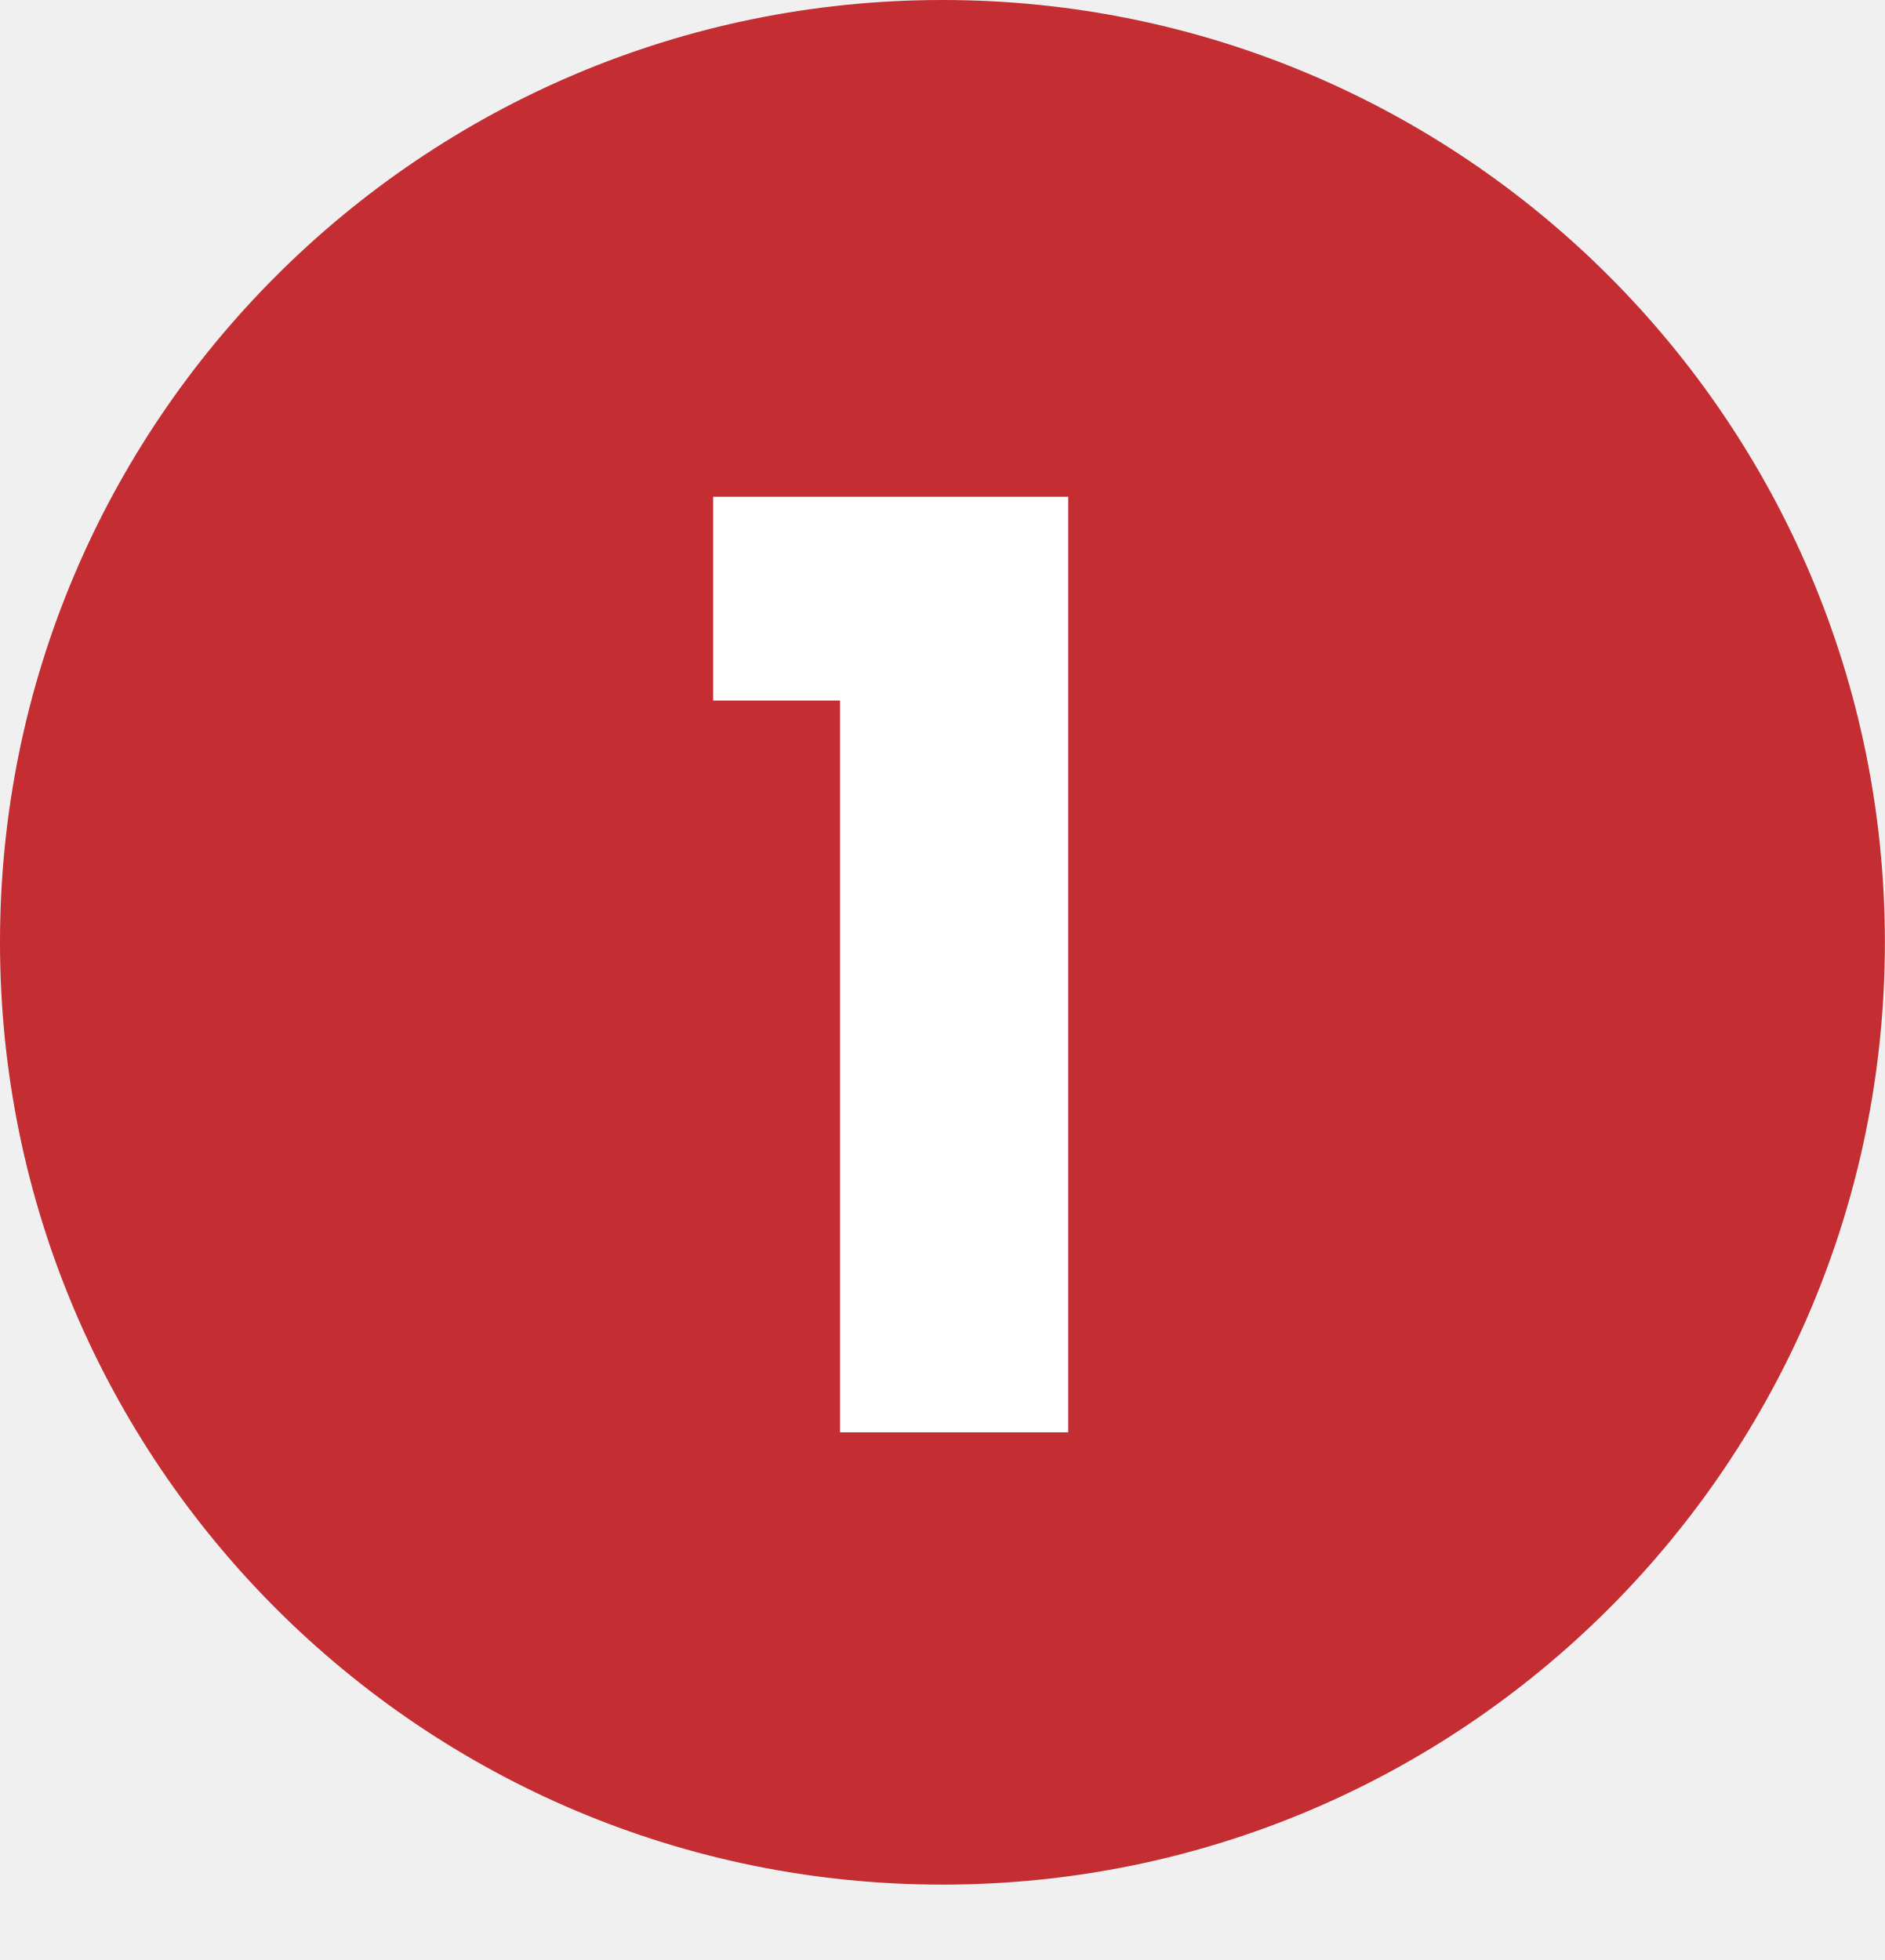
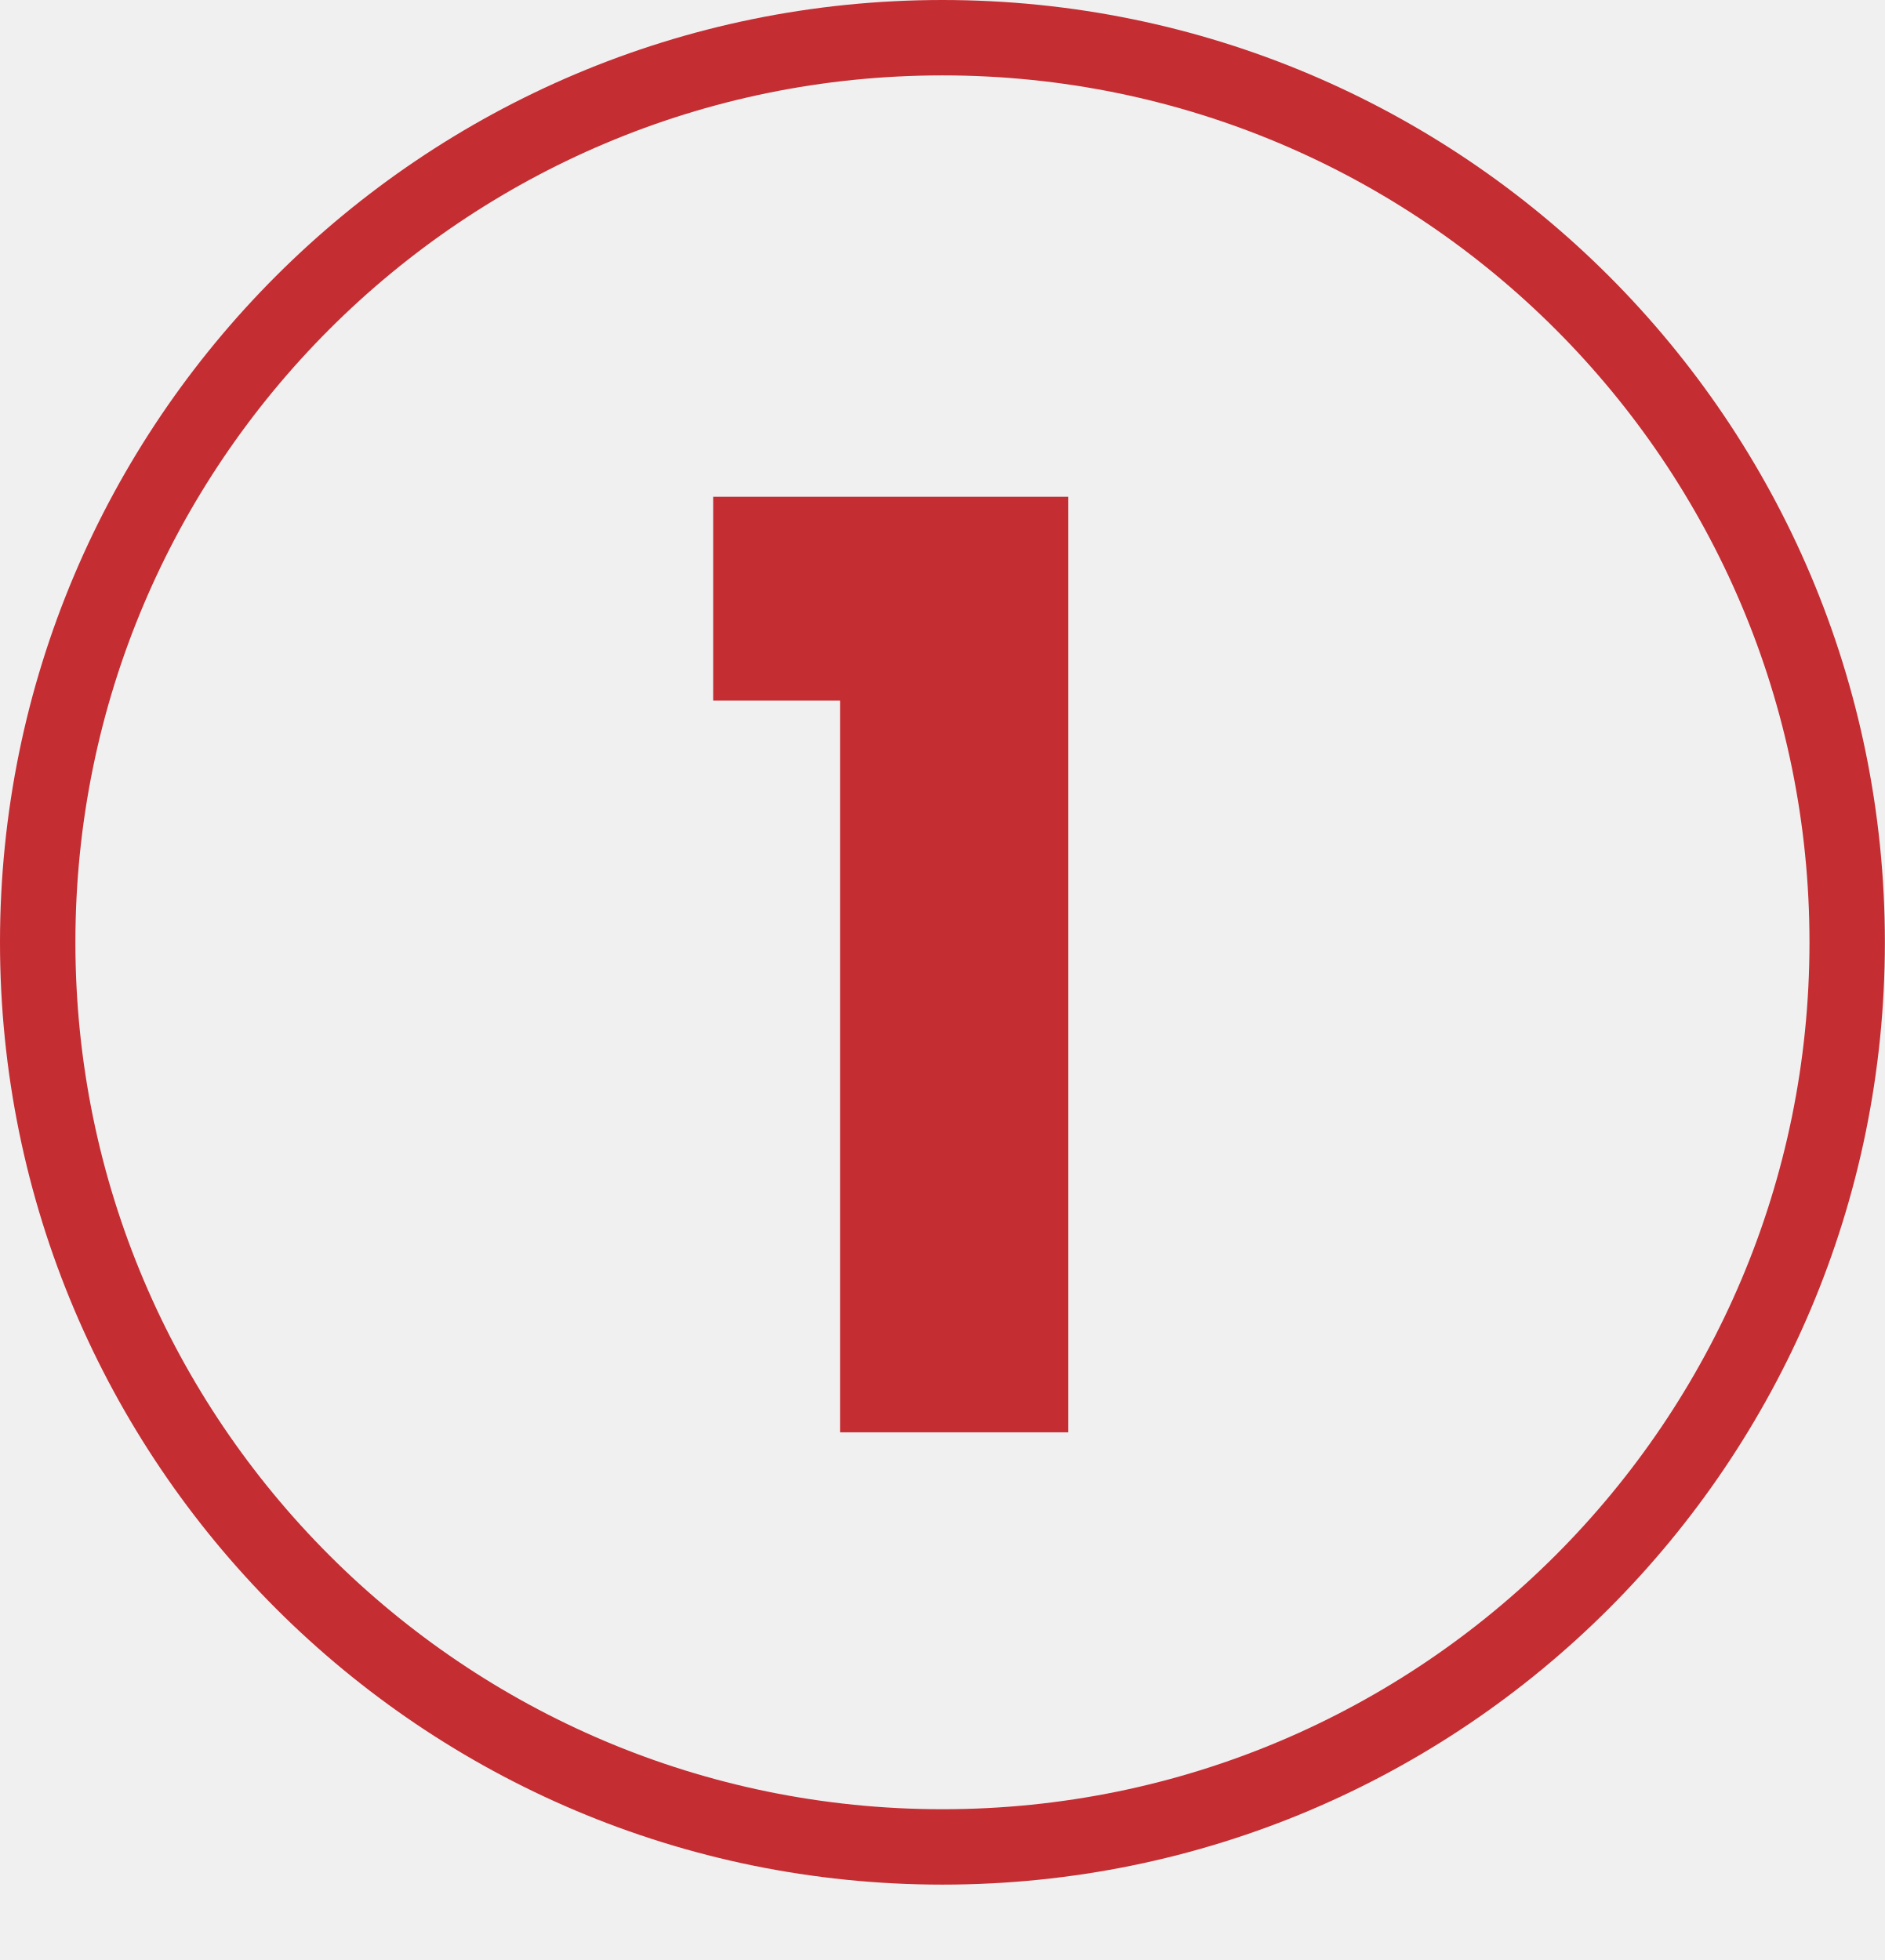
<svg xmlns="http://www.w3.org/2000/svg" width="25" height="26" viewBox="0 0 25 26" fill="none">
-   <circle cx="12.5" cy="12.5" r="12.5" fill="#C42D32" />
-   <path d="M9.459 9.293V6.59H14.168V19H11.142V9.293H9.459Z" fill="white" />
+   <circle cx="12.5" cy="12.5" r="12" stroke="#C42D32" />
+   <path d="M9.459 9.293V6.59H14.168V19H11.142V9.293H9.459Z" fill="#C42D32" />
</svg>
